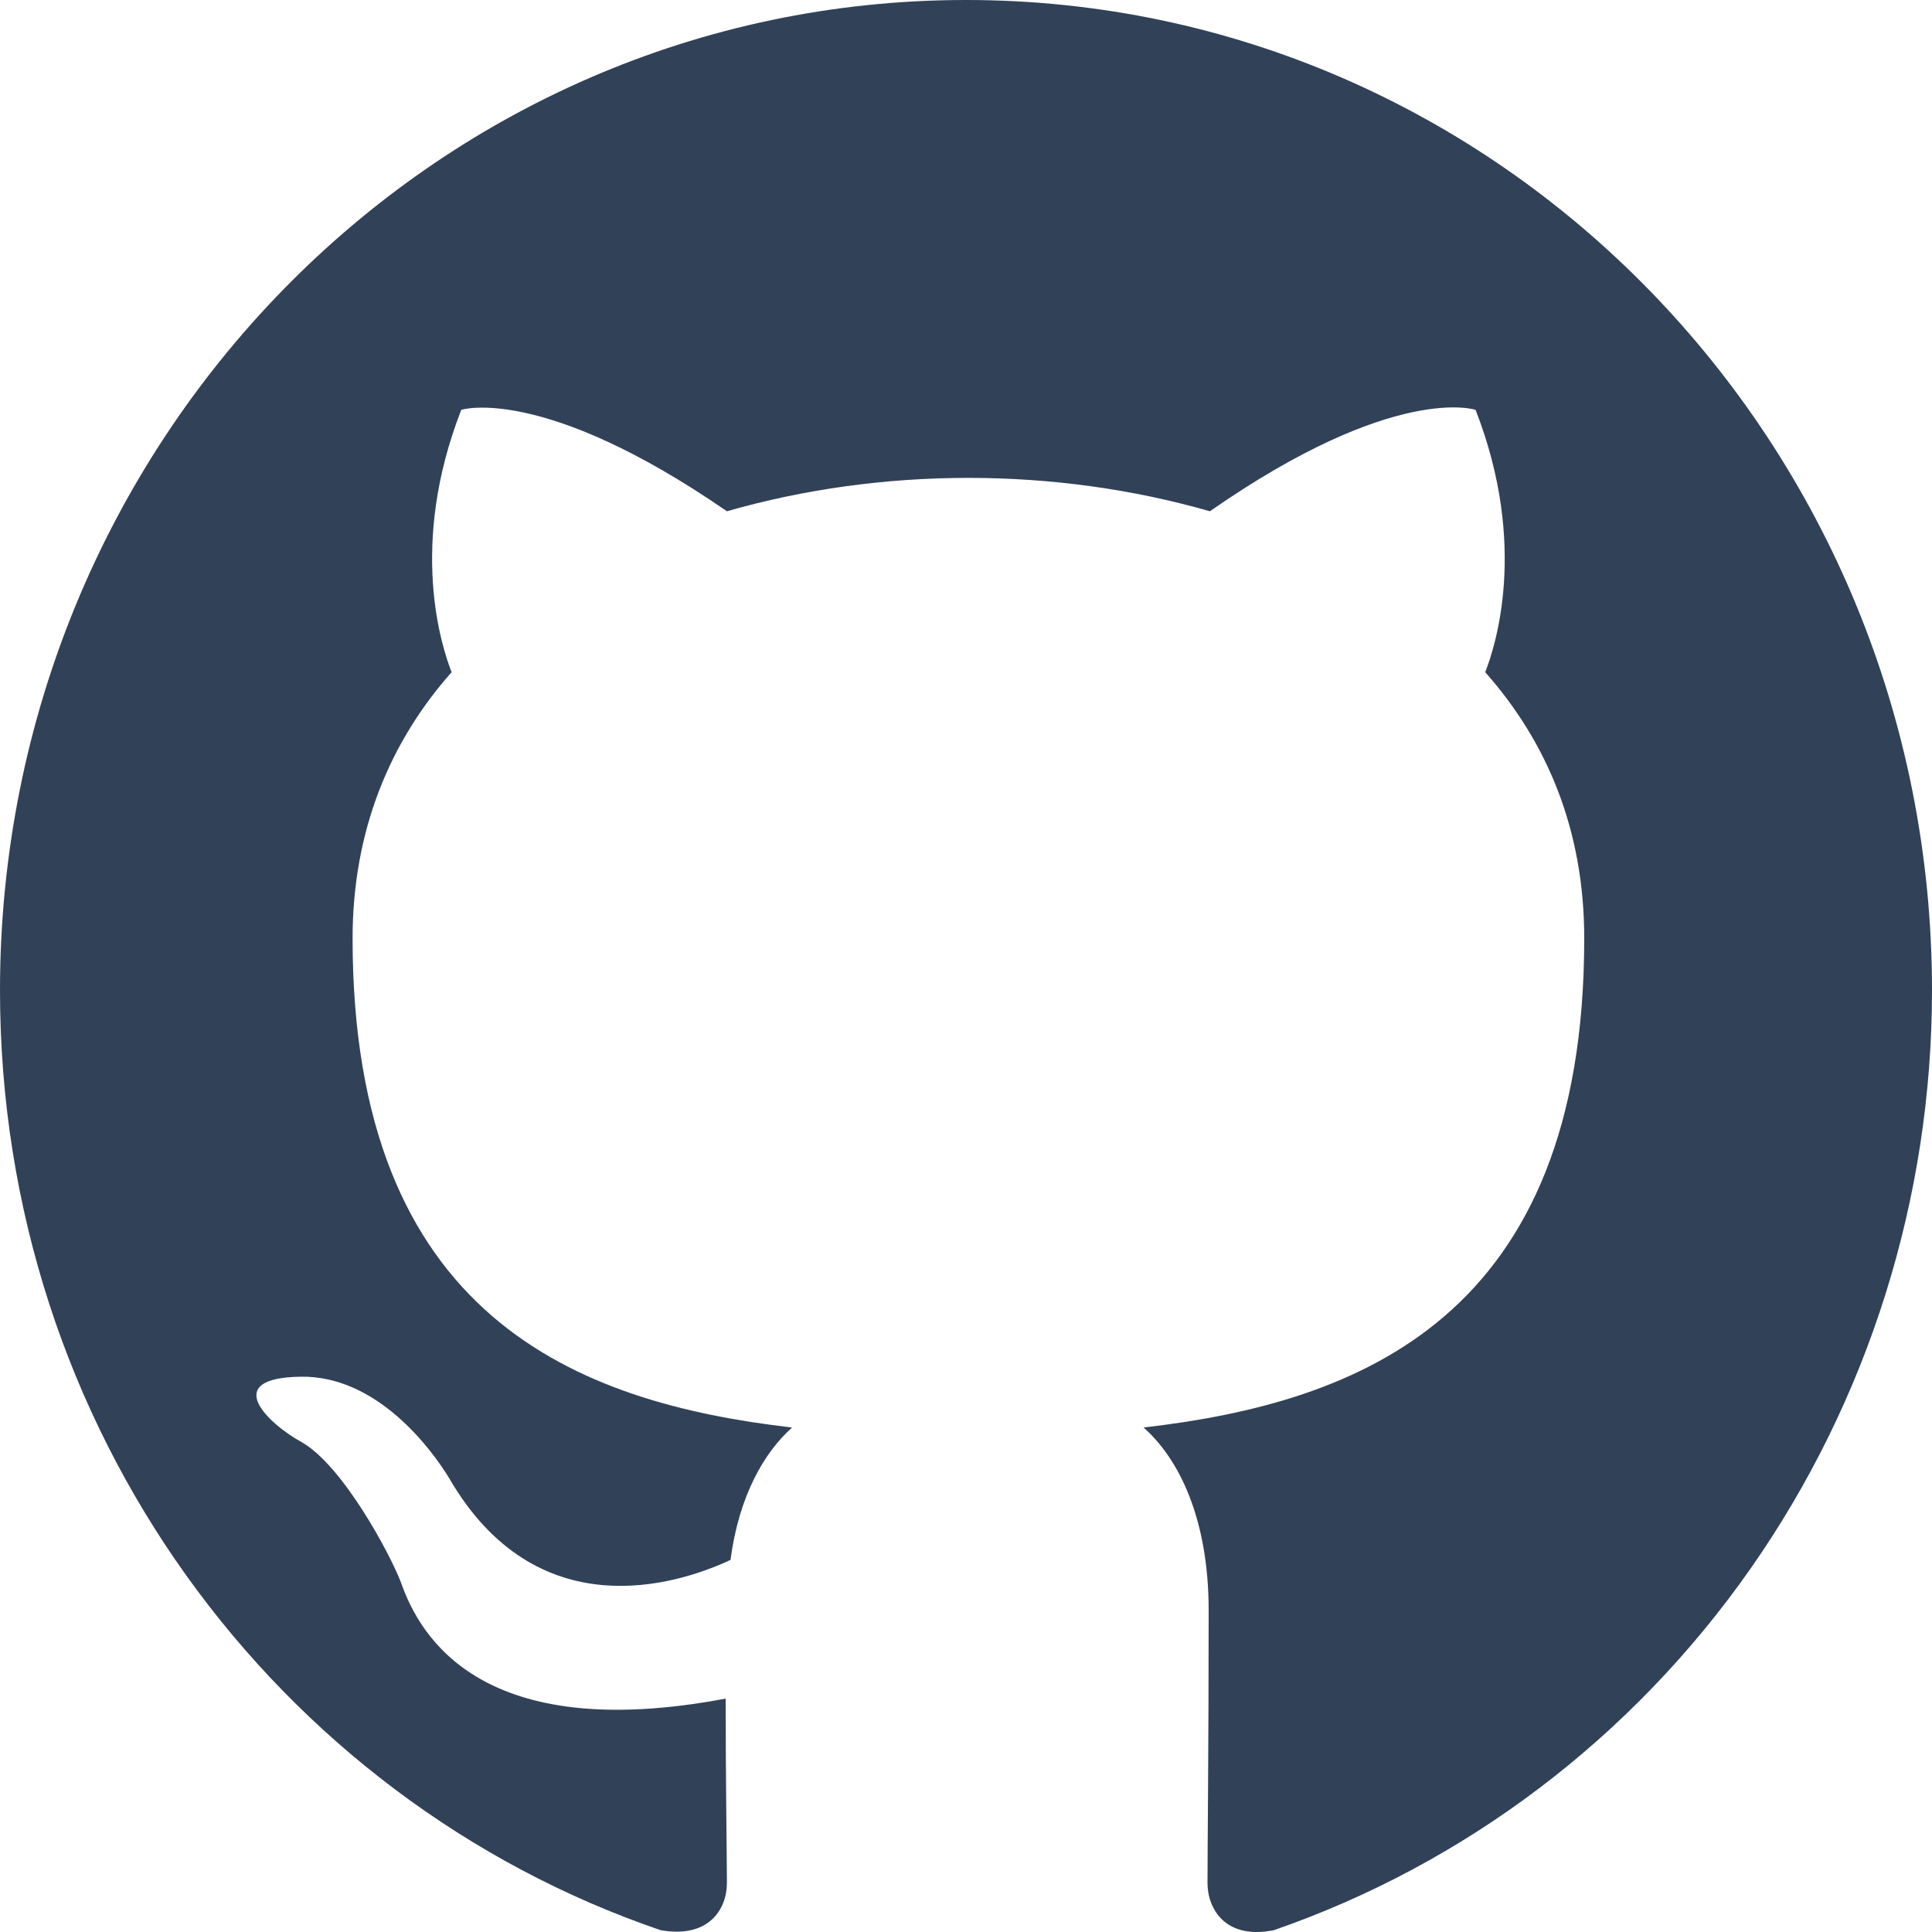
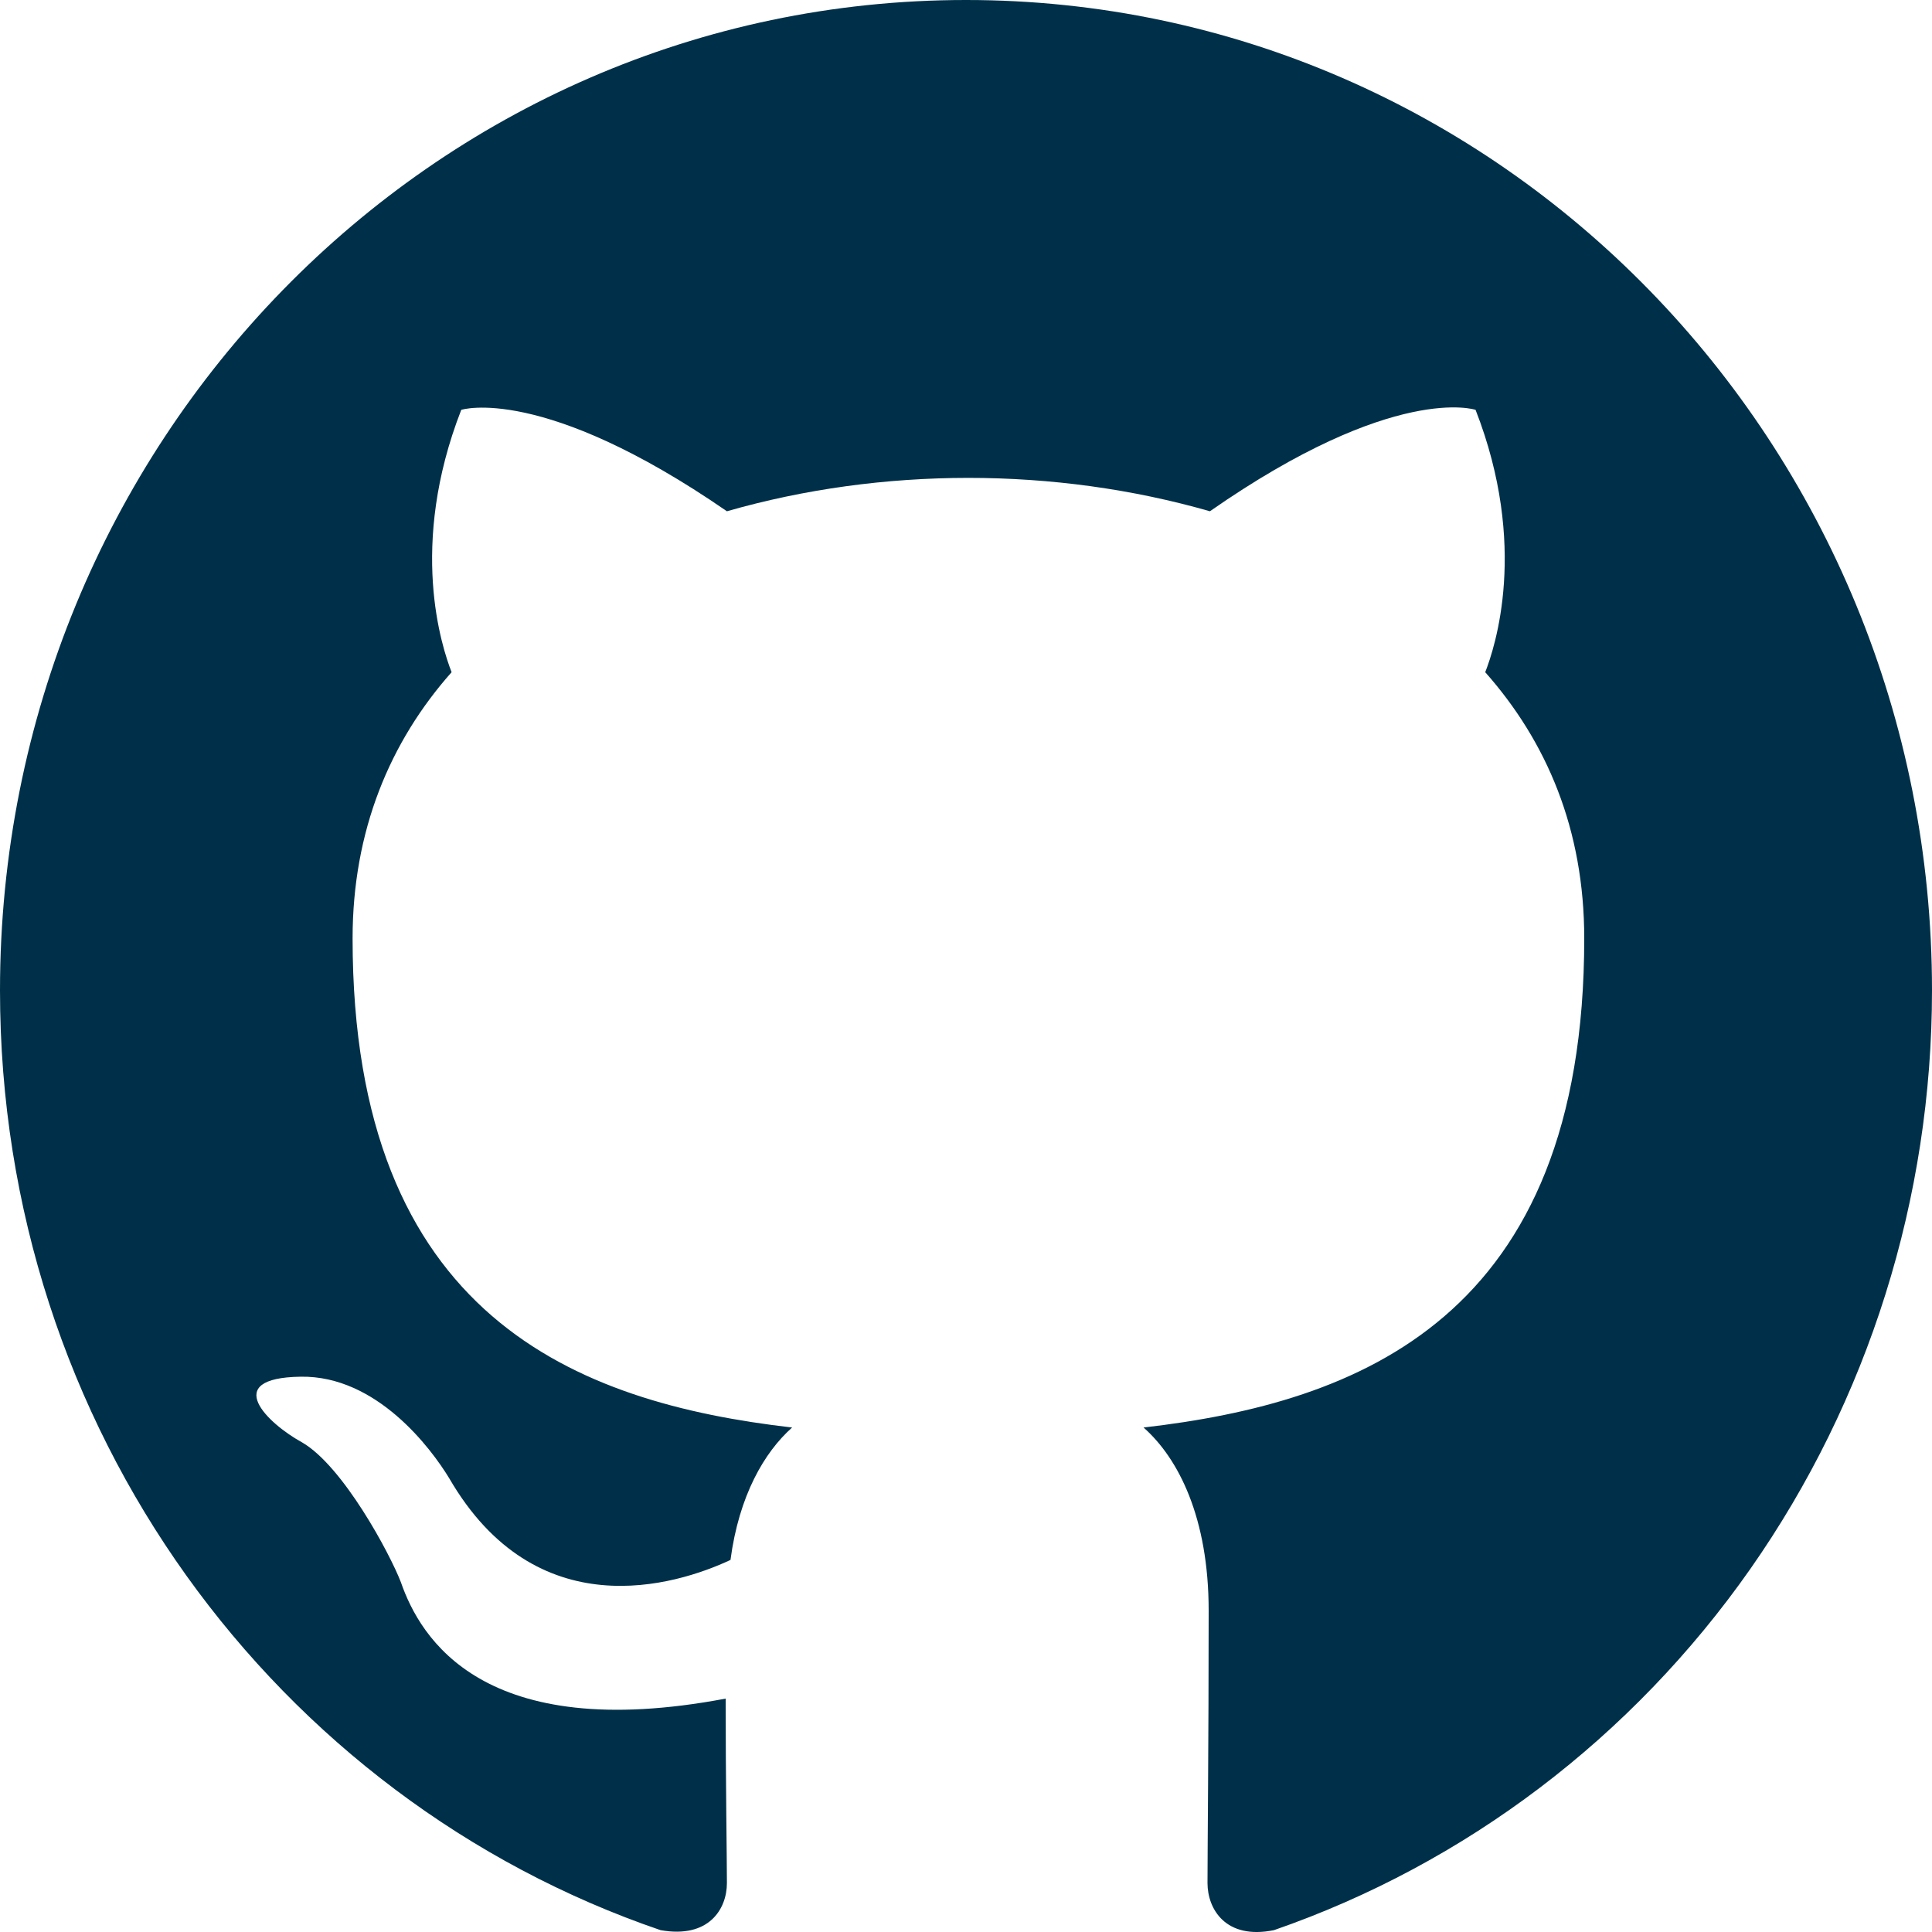
<svg xmlns="http://www.w3.org/2000/svg" width="100%" height="100%" viewBox="0 0 500 500" version="1.1" xml:space="preserve" style="fill-rule:evenodd;clip-rule:evenodd;stroke-linejoin:round;stroke-miterlimit:2;">
  <g>
    <g>
      <g>
-         <path d="M250,-0c-138.125,0 -250,114.705 -250,256.323c-0,113.423 71.55,209.237 170.95,243.2c12.5,2.23 17.175,-5.46 17.175,-12.201c0,-6.075 -0.325,-26.248 -0.325,-47.727c-62.8,11.868 -79.05,-15.687 -84.05,-30.118c-2.825,-7.356 -15,-30.118 -25.625,-36.219c-8.75,-4.793 -21.25,-16.661 -0.325,-16.969c19.7,-0.333 33.775,18.583 38.45,26.273c22.5,38.782 58.45,27.862 72.8,21.147c2.2,-16.661 8.75,-27.862 15.95,-34.27c-55.625,-6.408 -113.75,-28.529 -113.75,-126.573c0,-27.888 9.675,-50.931 25.625,-68.9c-2.5,-6.408 -11.25,-32.656 2.5,-67.9c0,0 20.925,-6.741 68.75,26.248c20,-5.742 41.25,-8.638 62.5,-8.638c21.25,0 42.5,2.896 62.5,8.638c47.825,-33.322 68.75,-26.248 68.75,-26.248c13.75,35.244 5,61.492 2.5,67.9c15.925,17.968 25.625,40.704 25.625,68.9c0,98.351 -58.45,120.164 -114.05,126.573c9.05,7.997 16.85,23.377 16.85,47.394c0,34.296 -0.3,61.851 -0.3,70.489c0,6.741 4.7,14.739 17.2,12.201c49.625,-17.199 92.75,-49.906 123.3,-93.507c30.55,-43.626 47,-95.993 47,-149.693c0,-141.619 -111.875,-256.323 -250,-256.323Z" style="fill:#314158;" />
+         <path d="M250,0c-138.125,0 -250,114.705 -250,256.323c0,113.423 71.55,209.237 170.95,243.2c12.5,2.23 17.175,-5.46 17.175,-12.201c0,-6.075 -0.325,-26.248 -0.325,-47.727c-62.8,11.868 -79.05,-15.687 -84.05,-30.118c-2.825,-7.356 -15,-30.118 -25.625,-36.219c-8.75,-4.793 -21.25,-16.661 -0.325,-16.969c19.7,-0.333 33.775,18.583 38.45,26.273c22.5,38.782 58.45,27.862 72.8,21.147c2.2,-16.661 8.75,-27.862 15.95,-34.27c-55.625,-6.408 -113.75,-28.529 -113.75,-126.573c0,-27.888 9.675,-50.931 25.625,-68.9c-2.5,-6.408 -11.25,-32.656 2.5,-67.9c0,0 20.925,-6.741 68.75,26.248c20,-5.742 41.25,-8.638 62.5,-8.638c21.25,0 42.5,2.896 62.5,8.638c47.825,-33.322 68.75,-26.248 68.75,-26.248c13.75,35.244 5,61.492 2.5,67.9c15.925,17.968 25.625,40.704 25.625,68.9c0,98.351 -58.45,120.164 -114.05,126.573c9.05,7.997 16.85,23.377 16.85,47.394c0,34.296 -0.3,61.851 -0.3,70.489c0,6.741 4.7,14.739 17.2,12.201c49.625,-17.199 92.75,-49.906 123.3,-93.507c30.55,-43.626 47,-95.993 47,-149.693c0,-141.619 -111.875,-256.323 -250,-256.323Z" style="fill:#003049;" />
      </g>
    </g>
  </g>
</svg>
